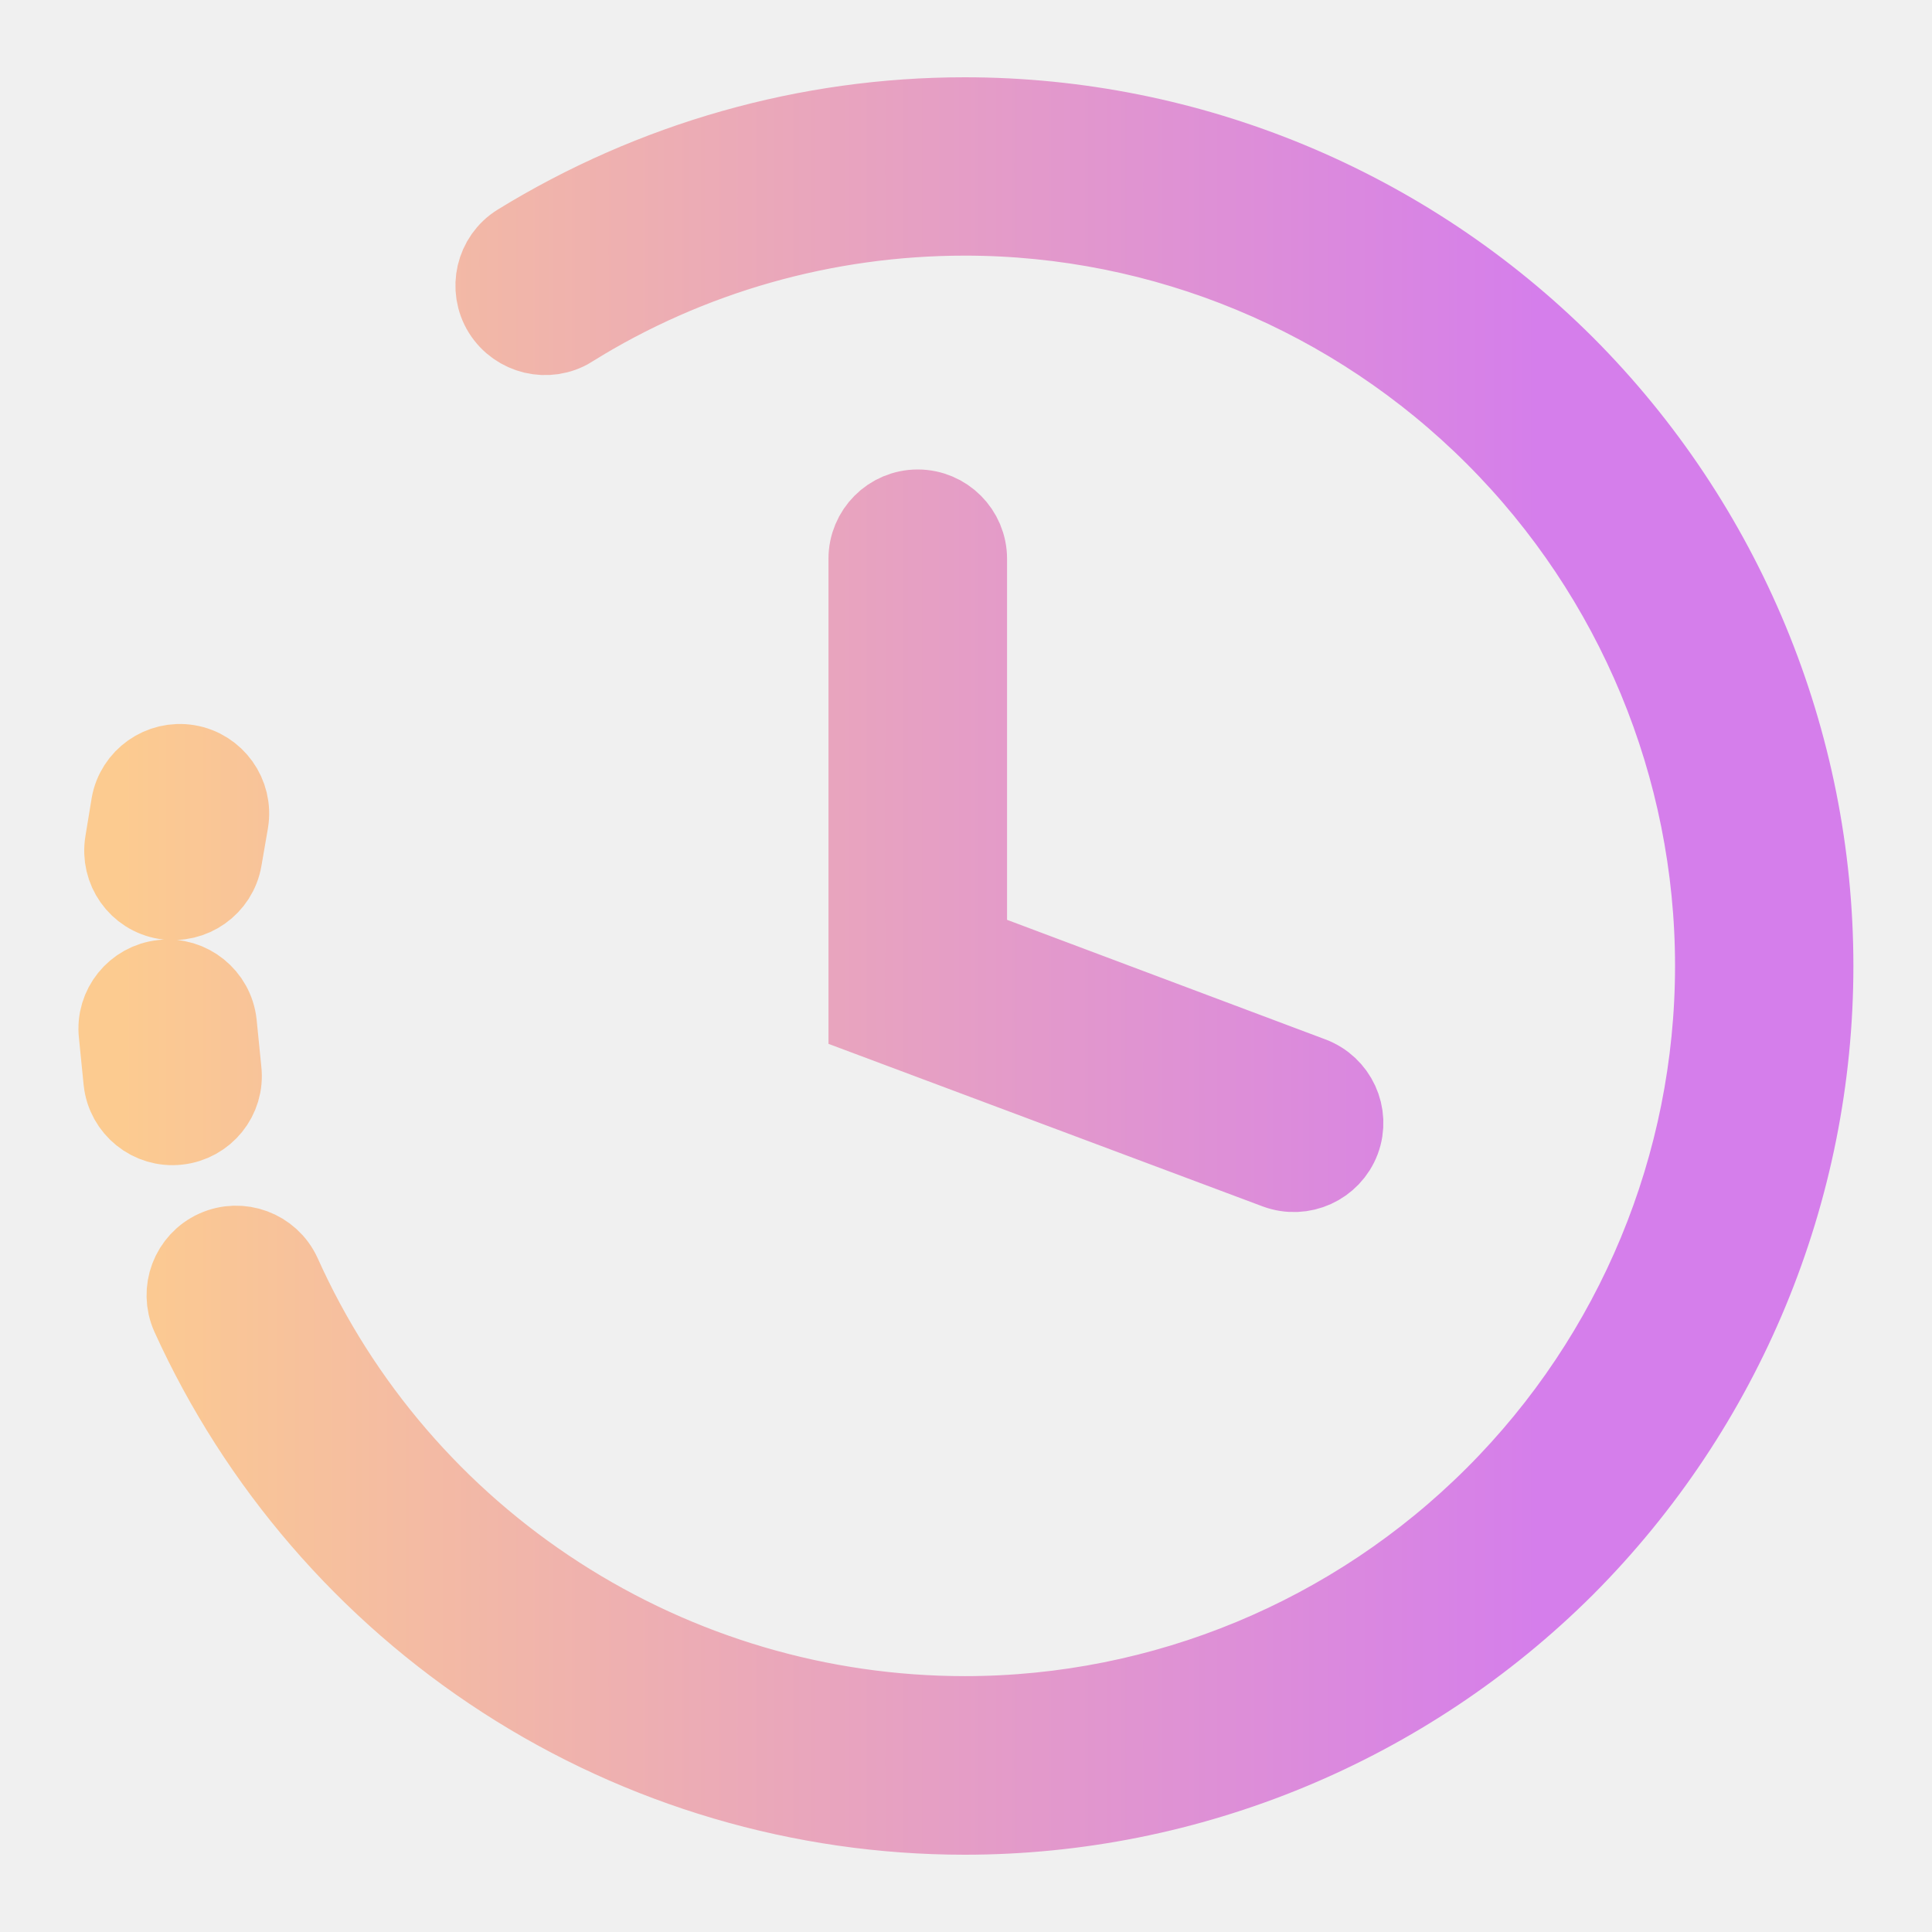
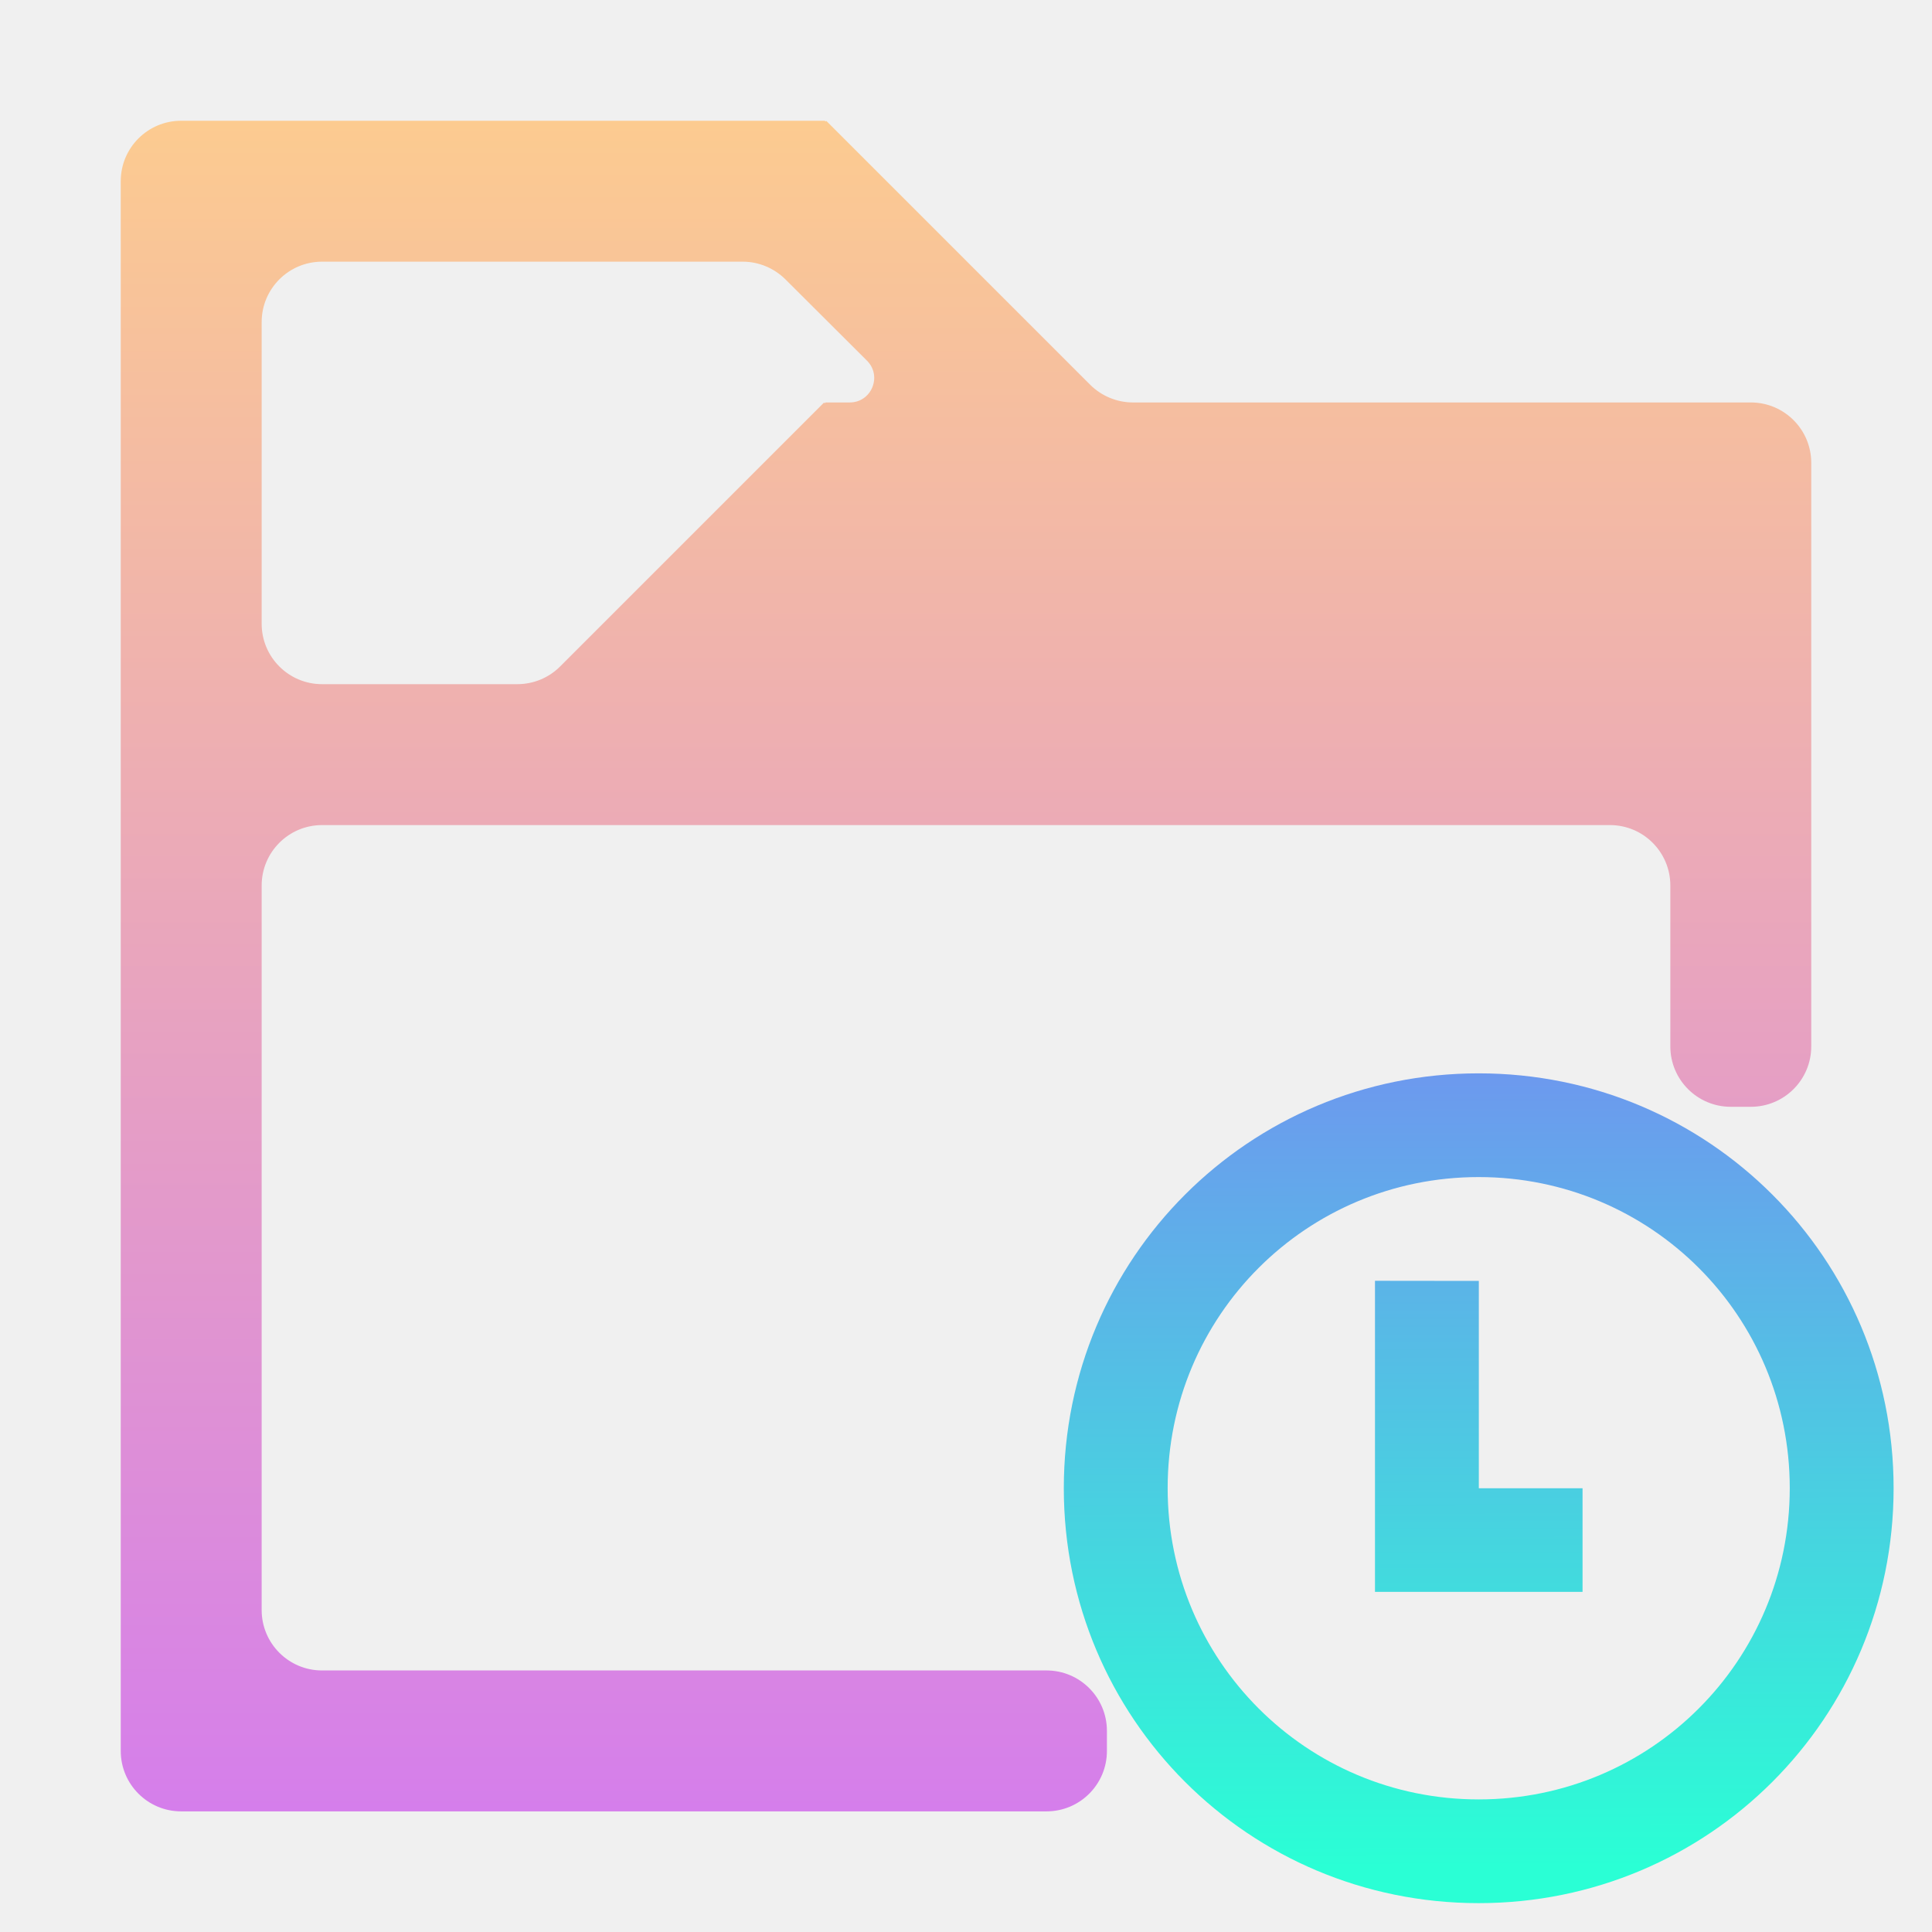
- <svg xmlns="http://www.w3.org/2000/svg" xmlns:xlink="http://www.w3.org/1999/xlink" style="isolation:isolate" viewBox="0 0 16 16" width="16pt" height="16pt" version="1.1" id="svg11">
-   <defs id="defs15">
-     <linearGradient xlink:href="#_lgradient_0" id="linearGradient929" x1="22.867" y1="33.059" x2="36.867" y2="33.059" gradientUnits="userSpaceOnUse" gradientTransform="translate(-21.86733,-25.05916)" />
-     <linearGradient xlink:href="#_lgradient_0" id="linearGradient937" x1="27.467" y1="8.91" x2="41.467" y2="8.91" gradientUnits="userSpaceOnUse" gradientTransform="translate(-26.46703,-0.9100318)" />
+ <svg xmlns="http://www.w3.org/2000/svg" xmlns:xlink="http://www.w3.org/1999/xlink" version="1.1" viewBox="0 0 16 16" id="svg7" width="16" height="16">
+   <defs id="defs3">
+     <linearGradient id="linearGradient2618">
+       <stop style="stop-color:#9955ff;stop-opacity:1" offset="0" id="stop2614" />
+       <stop style="stop-color:#2affd5;stop-opacity:1" offset="1" id="stop2616" />
+     </linearGradient>
+     <style type="text/css" id="current-color-scheme">
+             .ColorScheme-Text {
+                 color:#eff0f1;
+             }
+         </style>
+     <linearGradient id="paint0_linear" x1="8" y1="15" x2="8" y2="1" gradientUnits="userSpaceOnUse" spreadMethod="pad">
+       <stop id="stop6" style="stop-color:#d57eeb;stop-opacity:1" />
+       <stop offset="1" id="stop8" style="stop-color:#fccb90;stop-opacity:1" />
+     </linearGradient>
+     <linearGradient xlink:href="#linearGradient2618" id="linearGradient2109" gradientUnits="userSpaceOnUse" gradientTransform="matrix(0.8588957,0,0,0.8588957,-0.6379191,-0.5576233)" x1="15.68" y1="5.914" x2="15.706" y2="18.65" />
  </defs>
-   <linearGradient id="_lgradient_0" x1="0.219" y1="0.175" x2="1.099" y2="1.118" gradientTransform="matrix(45,0,0,34,1.229,12.208)" gradientUnits="userSpaceOnUse">
-     <stop offset="0%" stop-opacity="1" style="stop-color:rgb(252,203,144)" id="stop2" />
-     <stop offset="83.913%" stop-opacity="1" style="stop-color:rgb(213,126,235)" id="stop4" />
-   </linearGradient>
-   <path d="m 4.718,2.699 v 0 C 4.535,2.811 4.295,2.754 4.18,2.571 v 0 c -0.113,-0.183 -0.057,-0.424 0.125,-0.537 v 0 c 1.11,-0.682 2.383,-1.044 3.684,-1.044 1.858,0 3.641,0.74 4.957,2.053 1.313,1.316 2.053,3.1 2.053,4.957 0,1.858 -0.74,3.641 -2.053,4.958 -1.316,1.312 -3.1,2.052 -4.957,2.052 -1.348,0 -2.668,-0.389 -3.801,-1.121 -1.133,-0.732 -2.033,-1.776 -2.59,-3.003 v 0 c -0.088,-0.196 -7.36e-4,-0.427 0.195,-0.516 v 0 c 0.196,-0.089 0.428,-0.003 0.518,0.192 v 0 c 0.491,1.094 1.289,2.021 2.298,2.672 1.009,0.651 2.181,0.997 3.381,0.997 1.651,0 3.236,-0.658 4.405,-1.827 1.169,-1.168 1.827,-2.754 1.827,-4.405 0,-1.651 -0.658,-3.236 -1.827,-4.405 -1.169,-1.169 -2.754,-1.827 -4.405,-1.827 -1.157,0 -2.29,0.32 -3.272,0.931 z m -2.902,6.17 v 0 c 0.024,0.213 -0.131,0.405 -0.345,0.428 v 0 c -0.214,0.024 -0.407,-0.131 -0.43,-0.346 v 0 l -0.039,-0.39 v 0 c -0.024,-0.212 0.131,-0.405 0.345,-0.428 v 0 c 0.214,-0.024 0.407,0.132 0.43,0.346 v 0 z m 0.004,-1.757 v 0 c -0.036,0.211 -0.238,0.353 -0.449,0.318 v 0 c -0.212,-0.035 -0.354,-0.237 -0.318,-0.45 v 0 l 0.051,-0.311 v 0 c 0.036,-0.211 0.238,-0.353 0.449,-0.318 v 0 c 0.212,0.035 0.356,0.237 0.321,0.449 v 0 z m 9.032,1.823 v 0 c 0.202,0.075 0.305,0.299 0.23,0.5 v 0 c -0.076,0.201 -0.301,0.303 -0.503,0.228 v 0 L 7.211,8.402 v -3.774 0 c 0,-0.215 0.174,-0.39 0.389,-0.39 v 0 c 0.215,0 0.39,0.175 0.39,0.39 v 0 3.232 z" fill-rule="evenodd" fill="#ffffff" id="path9" style="fill:url(#linearGradient929);fill-opacity:1;stroke:url(#linearGradient937);stroke-width:0.7;stroke-miterlimit:4;stroke-dasharray:none" />
+   <g id="g2858">
+     <path id="path1842" style="fill:url(#linearGradient2109);fill-opacity:1;stroke:none;stroke-width:0;stroke-linecap:butt;stroke-linejoin:round;stroke-miterlimit:4;stroke-dasharray:none;stroke-opacity:1;paint-order:stroke fill markers" d="m 12.246,8.889 c -1.903,0 -3.436,1.532 -3.436,3.436 0,1.903 1.532,3.436 3.436,3.436 1.903,0 3.436,-1.532 3.436,-3.436 0,-1.903 -1.532,-3.436 -3.436,-3.436 z m 0,0.859 c 1.427,0 2.576,1.149 2.576,2.576 0,1.427 -1.149,2.578 -2.576,2.578 -1.427,0 -2.576,-1.151 -2.576,-2.578 0,-1.427 1.149,-2.576 2.576,-2.576 z m -0.859,0.859 v 2.576 h 1.719 V 12.325 h -0.859 v -1.717 z" />
+     <path d="m 1.5,1 c -0.276,0 -0.5,0.224 -0.5,0.5 v 0.667 3.5 1.167 7 0.667 c 0,0.276 0.224,0.5 0.5,0.5 h 7.167 c 0.276,0 0.5,-0.224 0.5,-0.5 v -0.167 c 0,-0.276 -0.224,-0.5 -0.5,-0.5 H 2.667 c -0.276,0 -0.5,-0.224 -0.5,-0.5 V 7.333 c 0,-0.276 0.224,-0.5 0.5,-0.5 H 13.333 c 0.276,0 0.5,0.224 0.5,0.5 v 1.333 c 0,0.276 0.224,0.5 0.5,0.5 h 0.167 c 0.276,0 0.5,-0.224 0.5,-0.5 V 5.667 4.5 3.833 c 0,-0.276 -0.224,-0.5 -0.5,-0.5 H 9.383 c -0.133,0 -0.26,-0.053 -0.354,-0.146 L 6.845,1.003 c -0.002,-0.001 -0.004,-0.001 -0.005,0 l -0.002,0.002 c -0.002,0.002 -0.005,4.9e-4 -0.005,-0.002 v 0 C 6.833,1.001 6.832,1 6.831,1 H 2.167 Z M 2.167,2.667 c 0,-0.276 0.224,-0.5 0.5,-0.5 h 3.484 c 0.132,0 0.259,0.053 0.353,0.146 l 0.676,0.674 c 0.128,0.128 0.037,0.346 -0.143,0.346 h -0.2 c -0.002,0 -0.003,0.001 -0.003,0.003 v 0 c 0,0.002 -0.003,0.004 -0.005,0.002 L 6.827,3.336 c -0.002,-0.001 -0.004,-0.001 -0.005,0 l -2.184,2.184 c -0.094,0.094 -0.221,0.146 -0.354,0.146 h -1.617 c -0.276,0 -0.5,-0.224 -0.5,-0.5 z" fill="url(#paint0_linear)" id="path2" style="fill:url(#paint0_linear);fill-opacity:1" />
+   </g>
</svg>
